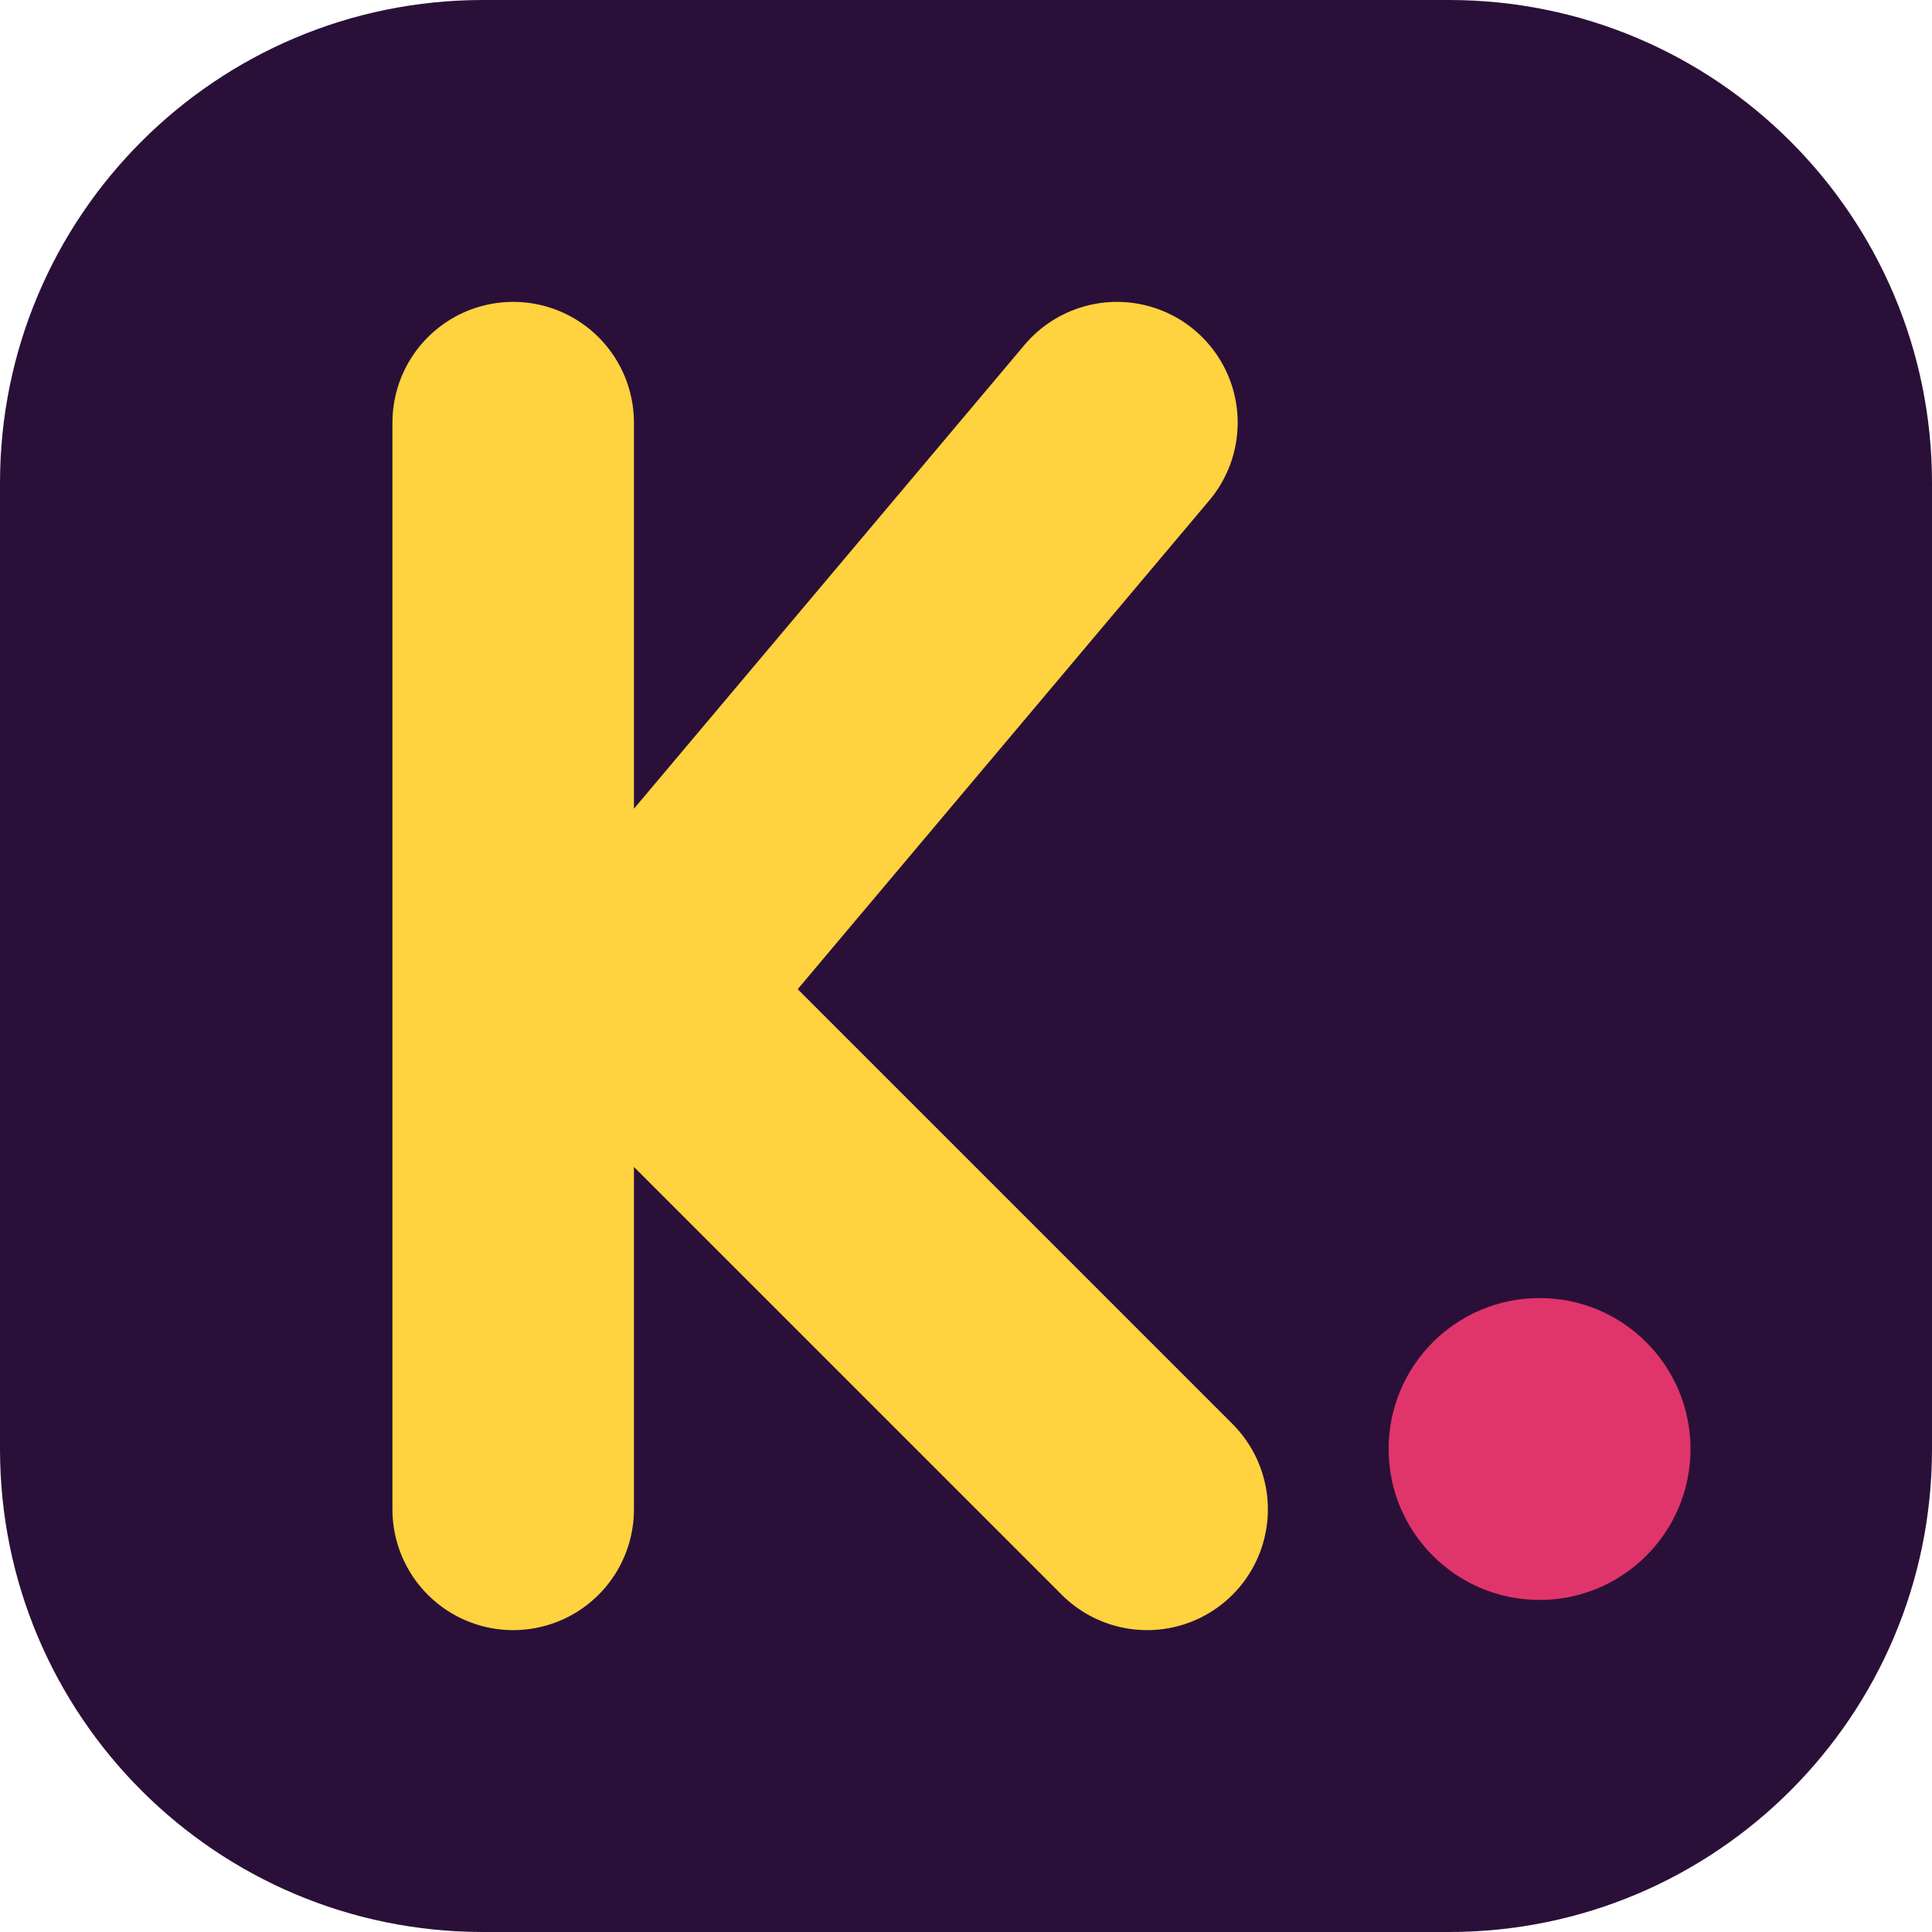
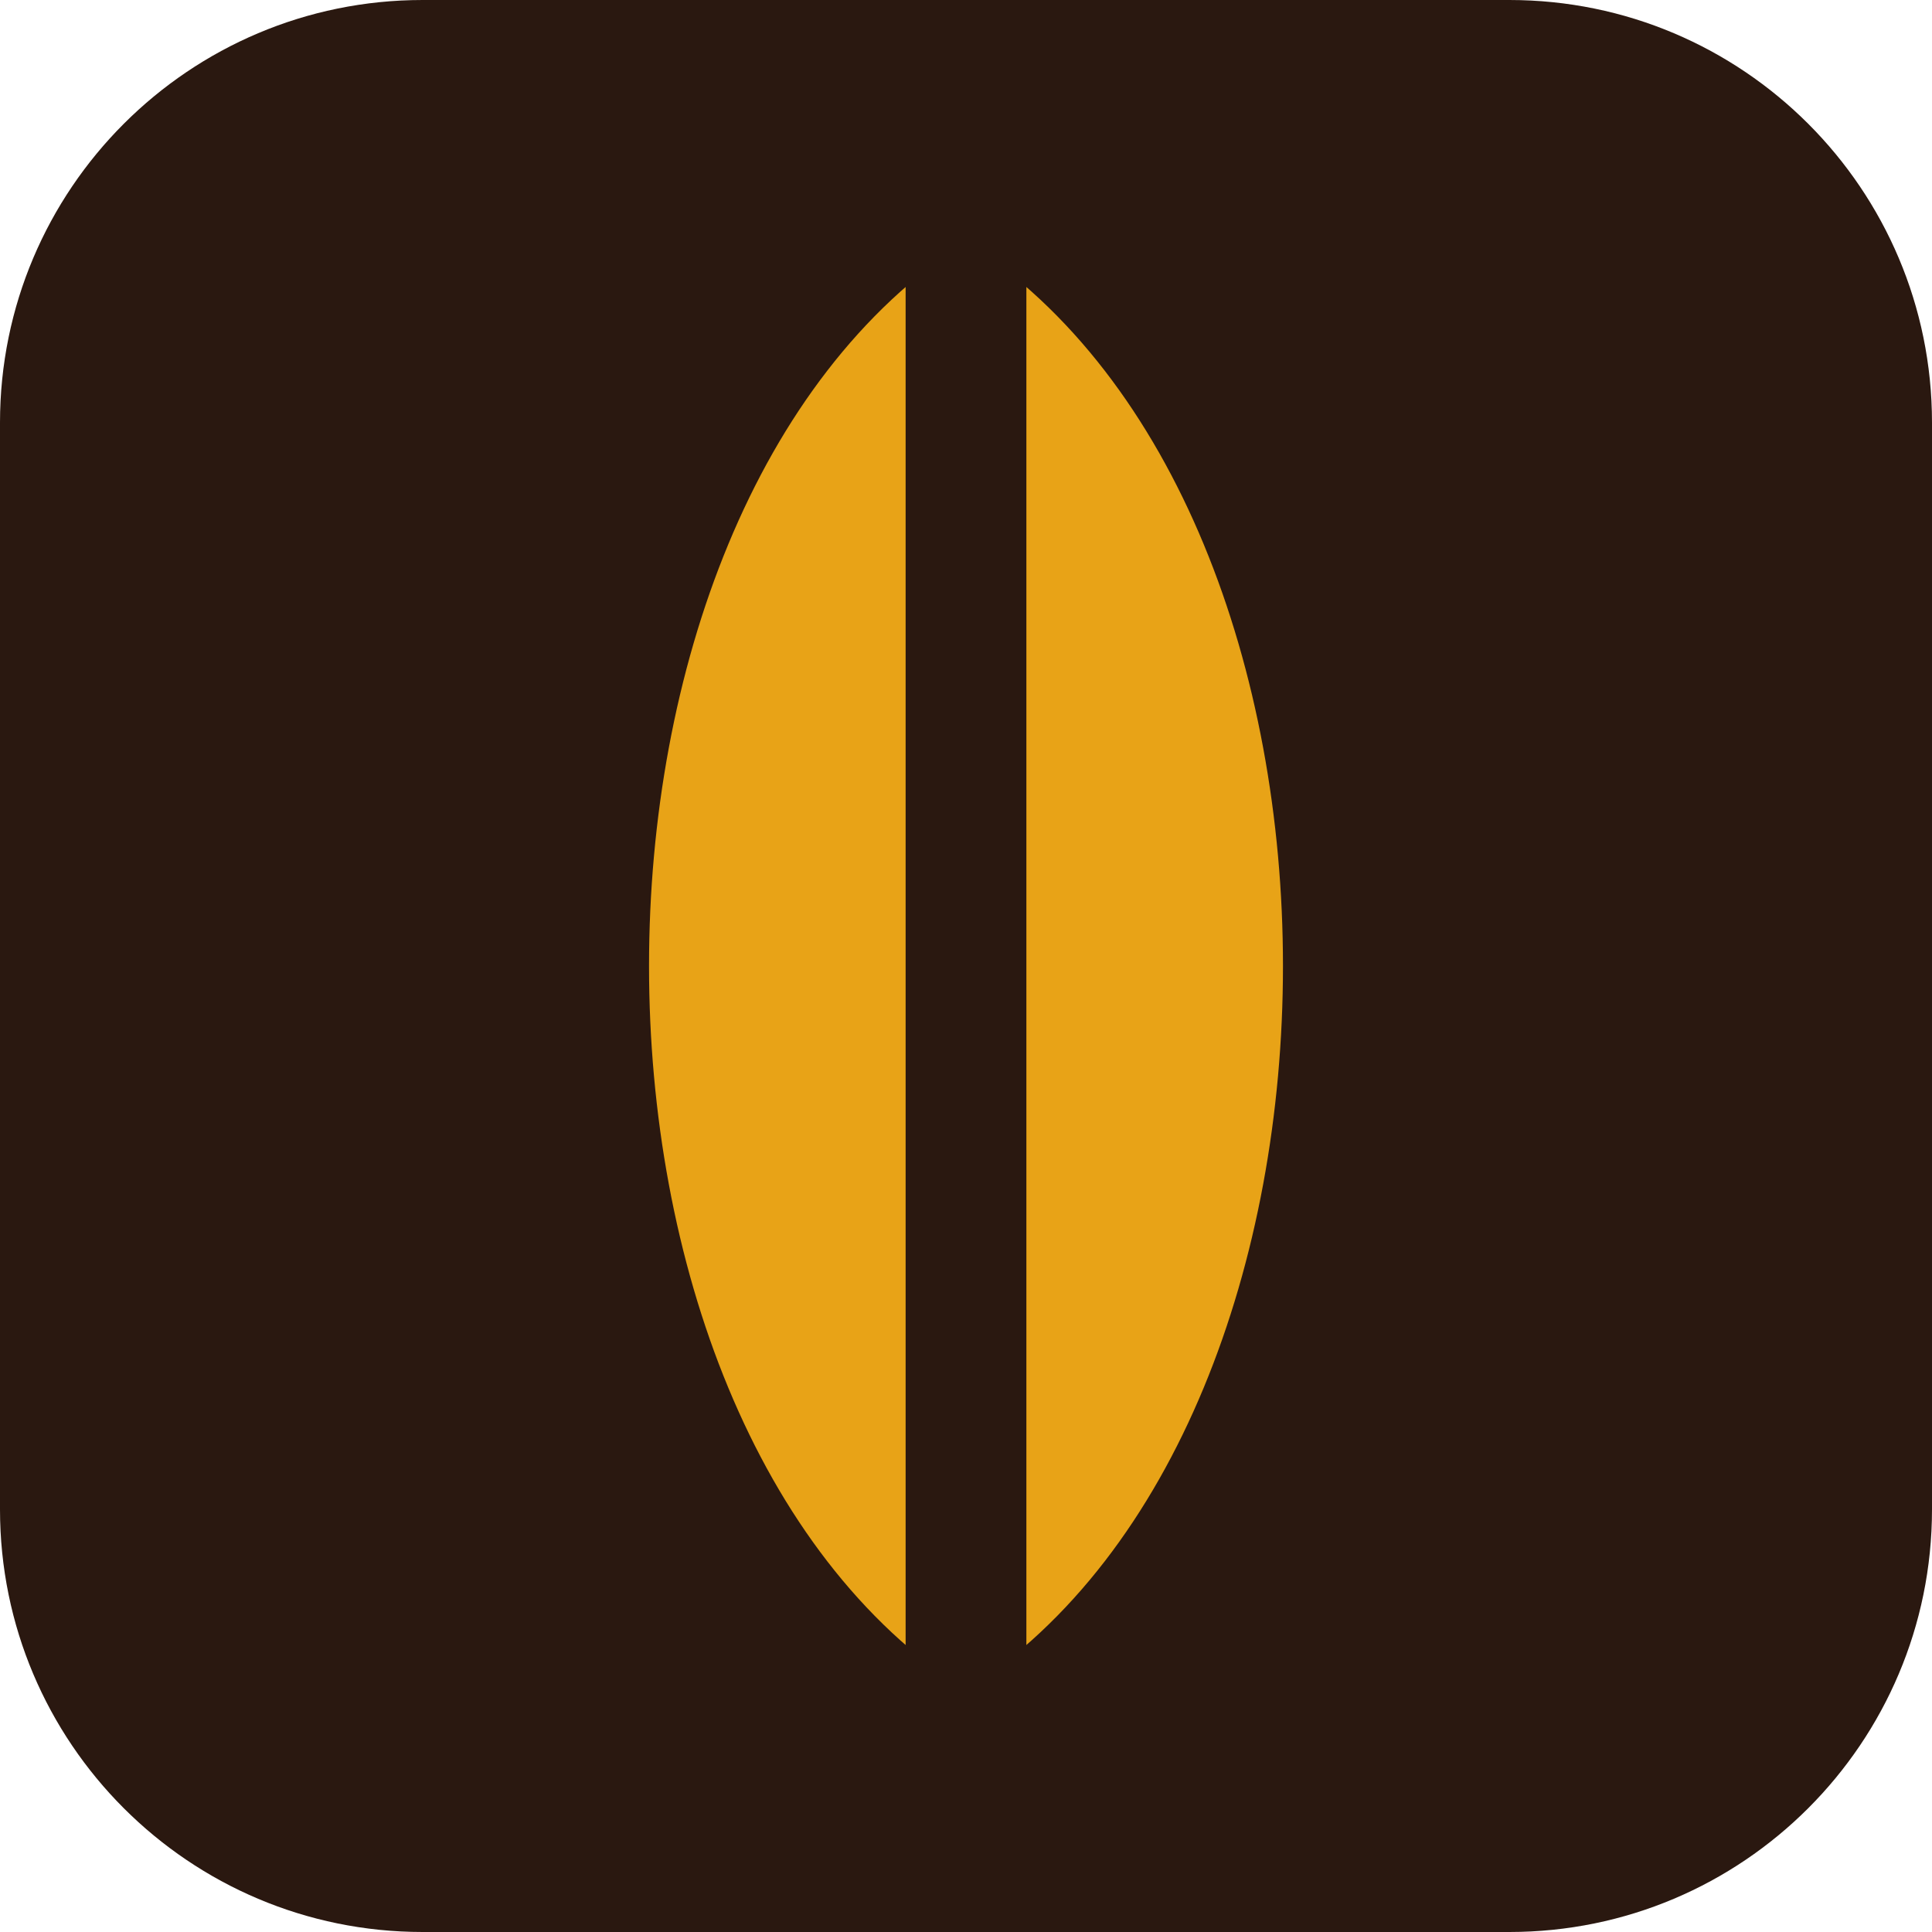
- <svg xmlns="http://www.w3.org/2000/svg" viewBox="0 0 64 64">
-   <rect width="64" height="64" rx="16" fill="#2a1039" />
-   <g>
-     <path d="M17 14v36M37 14 21 33l17 17" fill="none" stroke="#ffd23f" stroke-width="8" stroke-linecap="round" stroke-linejoin="round" />
-     <circle cx="51" cy="48" r="5" fill="#e0356b" />
-   </g>
+ <svg xmlns="http://www.w3.org/2000/svg" viewBox="0 0 64 64" role="img" aria-label="Kakaw">
+   <rect width="64" height="64" rx="14" fill="#2A1810" />
+   <path d="M32 8C46 17 46 47 32 56C18 47 18 17 32 8Z" fill="#E8A317" />
+   <path d="M32 8V56" stroke="#2A1810" stroke-width="4" stroke-linecap="round" />
</svg>
